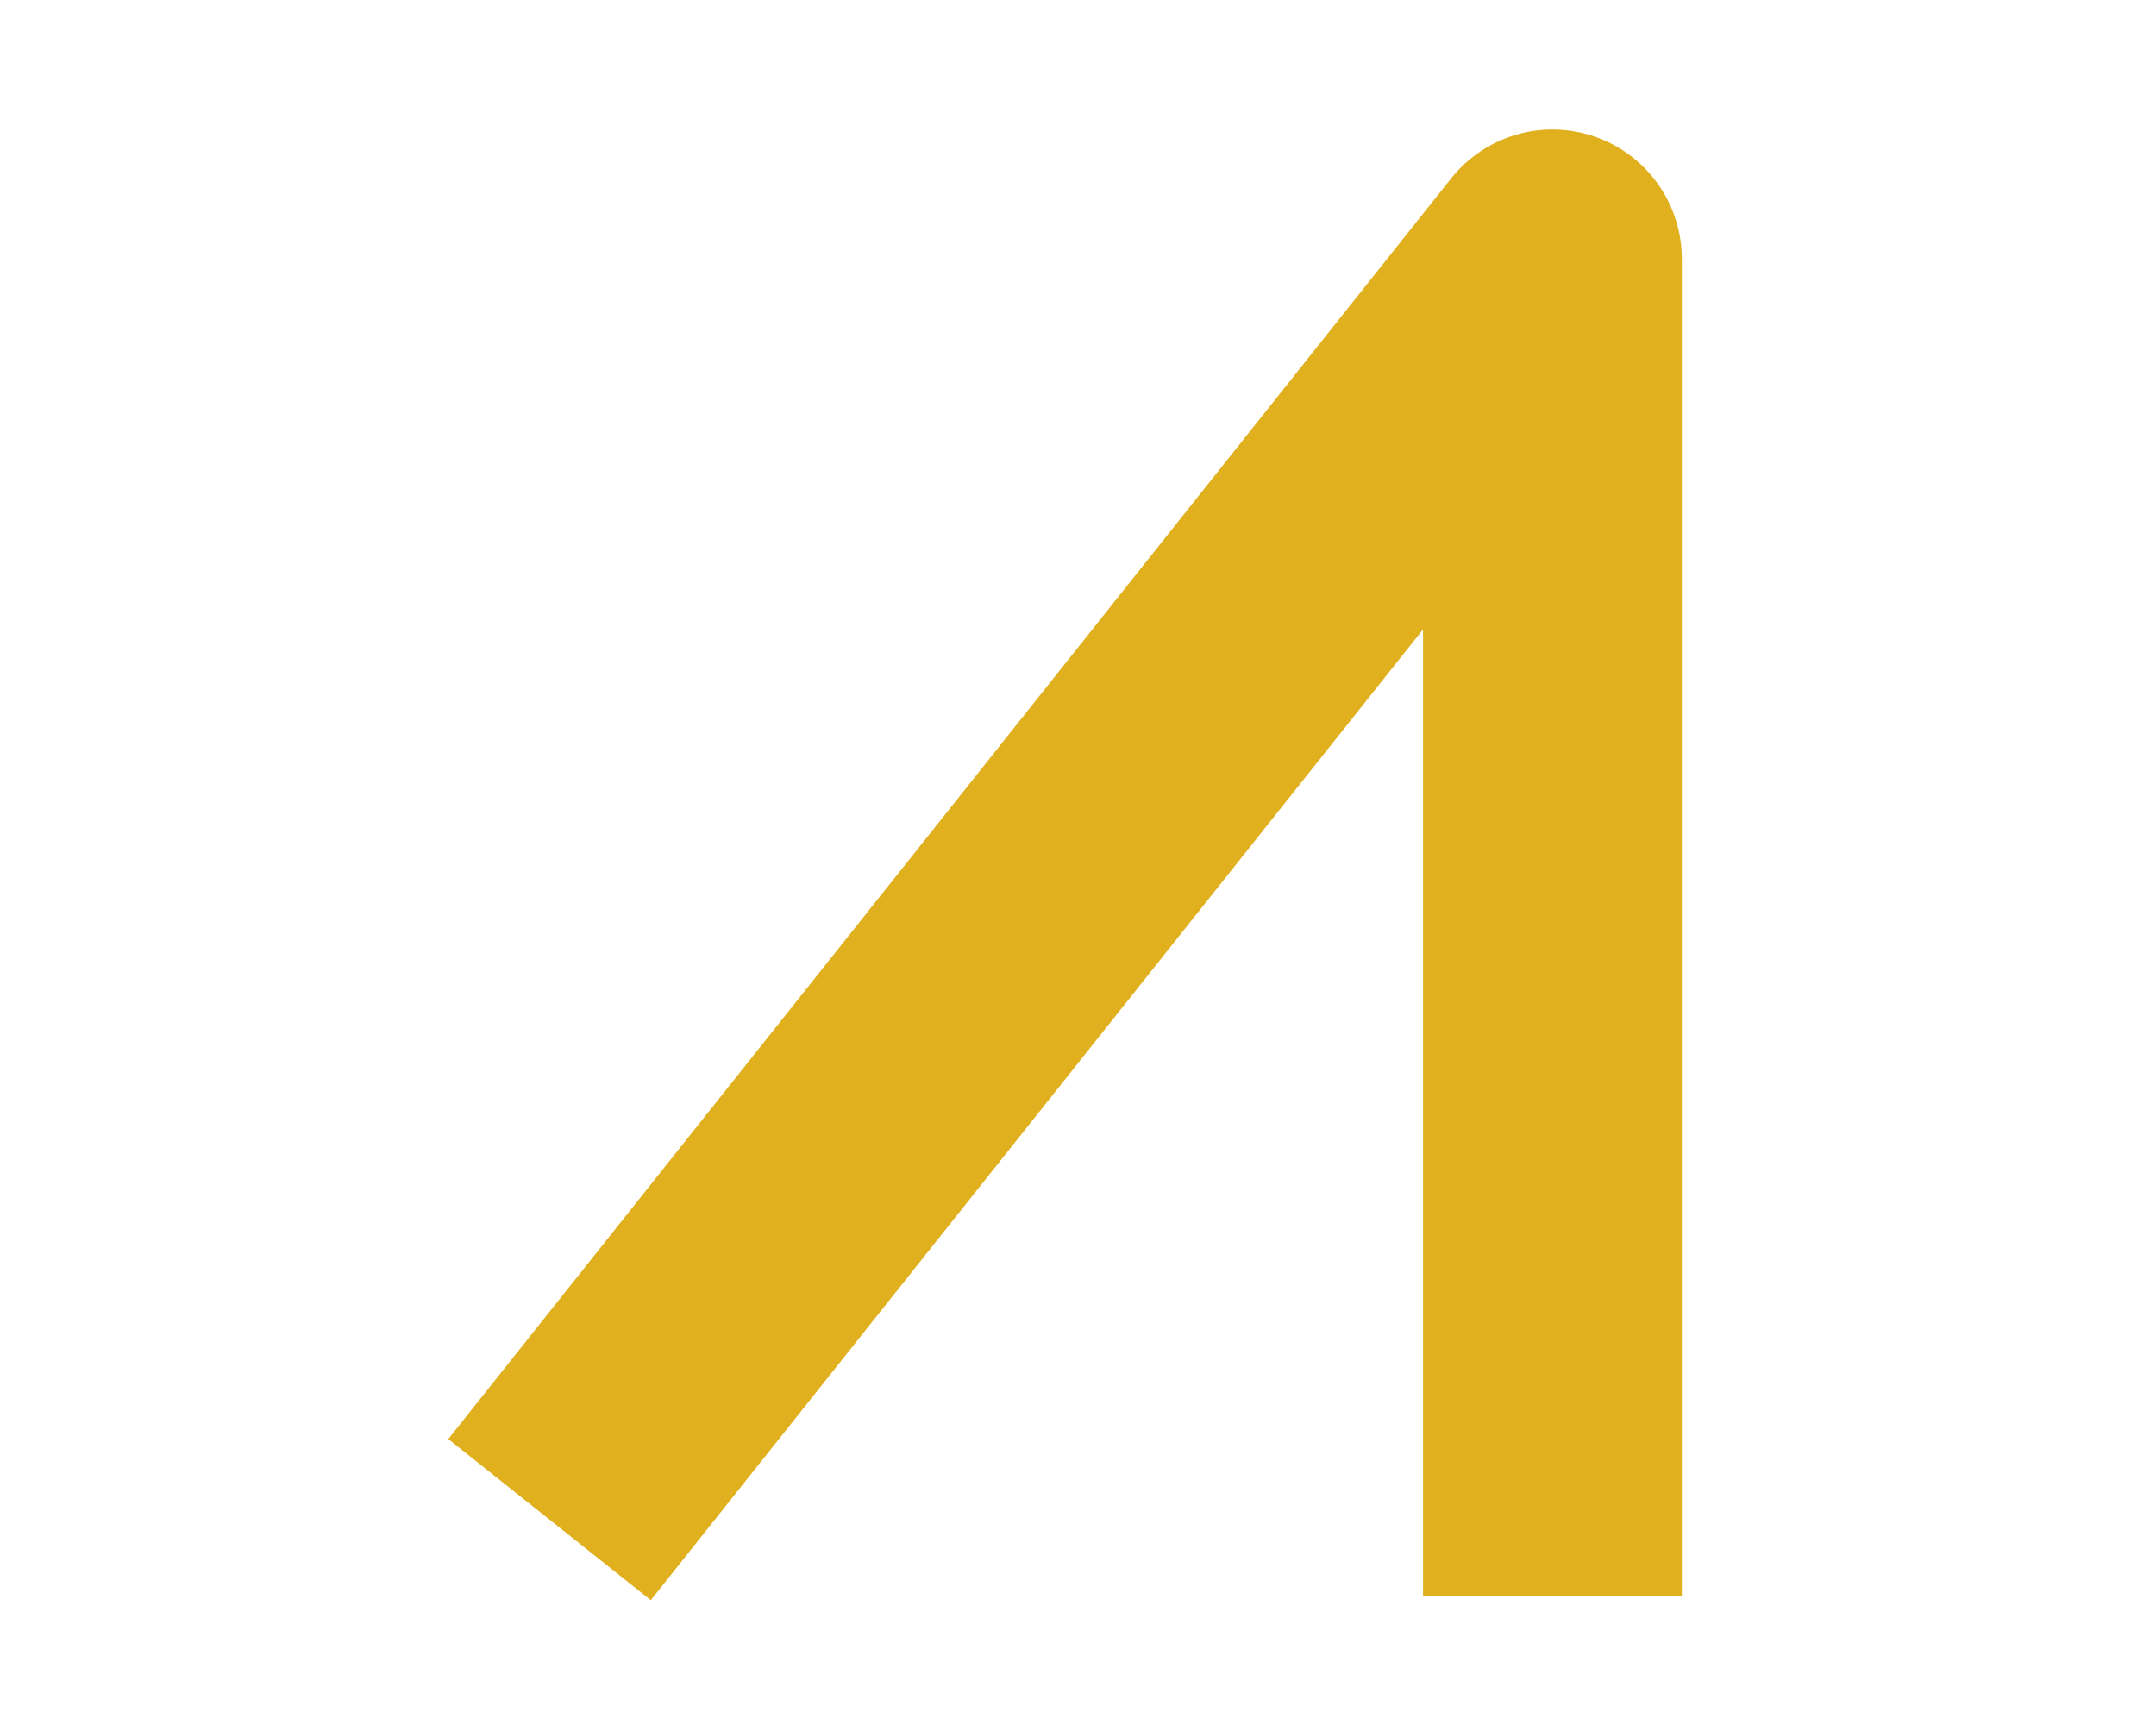
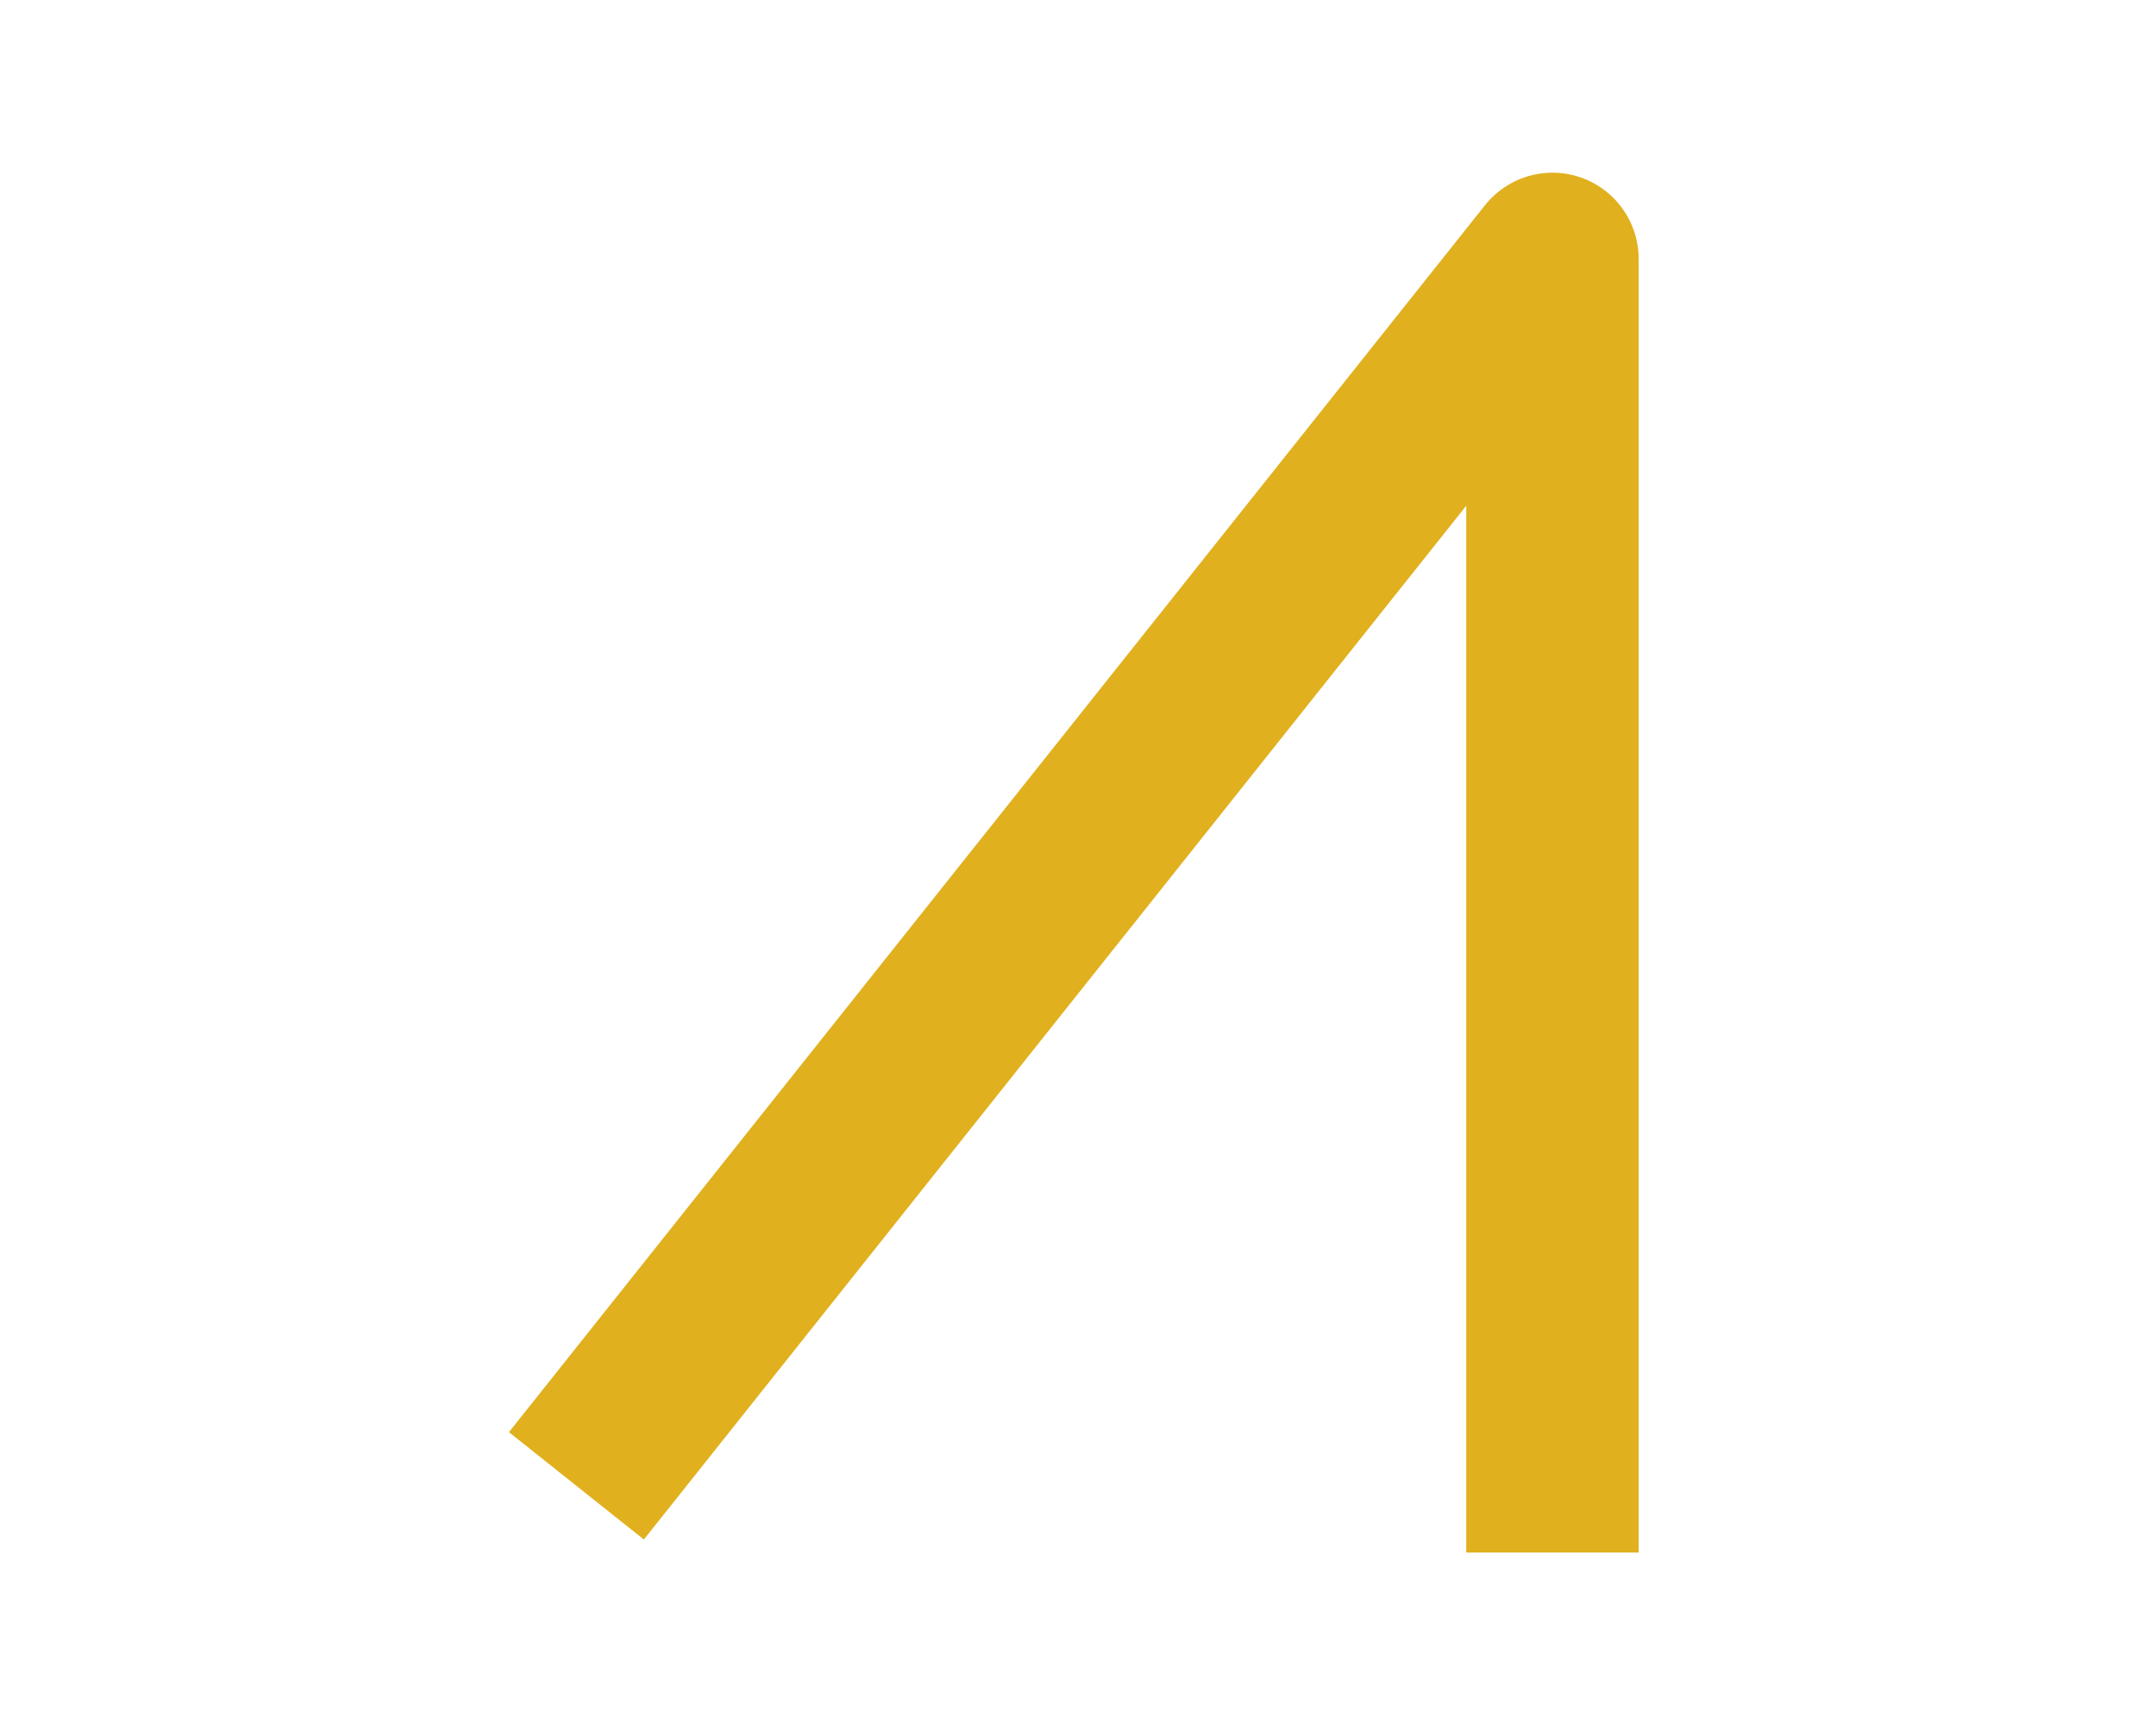
- <svg xmlns="http://www.w3.org/2000/svg" id="svg8" version="1.1" viewBox="0 0 6.615 5.292" height="20" width="25">
+ <svg xmlns="http://www.w3.org/2000/svg" width="25" height="20" viewBox="0 0 6.615 5.292" version="1.1" id="svg8">
  <defs id="defs2">
    </defs>
-   <g id="g844" transform="translate(-79.93482,-73.12372)" style="display:inline">
-     <path style="display:inline;fill:none;fill-opacity:1;stroke:#e0b01e;stroke-width:0.794;stroke-linecap:square;stroke-linejoin:round;stroke-miterlimit:4;stroke-dasharray:none;stroke-opacity:1" d="m 81.868,77.475 2.83,-3.557 v 3.704" id="path951-6" />
+   <g style="display:inline" transform="translate(-79.93482,-73.12372)" id="g844">
+     <path id="path951-6" d="m 81.868,77.475 2.83,-3.557 v 3.704" style="display:inline;fill:none;fill-opacity:1;stroke:#e0b01e;stroke-width:0.529;stroke-linecap:square;stroke-linejoin:round;stroke-miterlimit:4;stroke-dasharray:none;stroke-opacity:1" />
  </g>
</svg>
